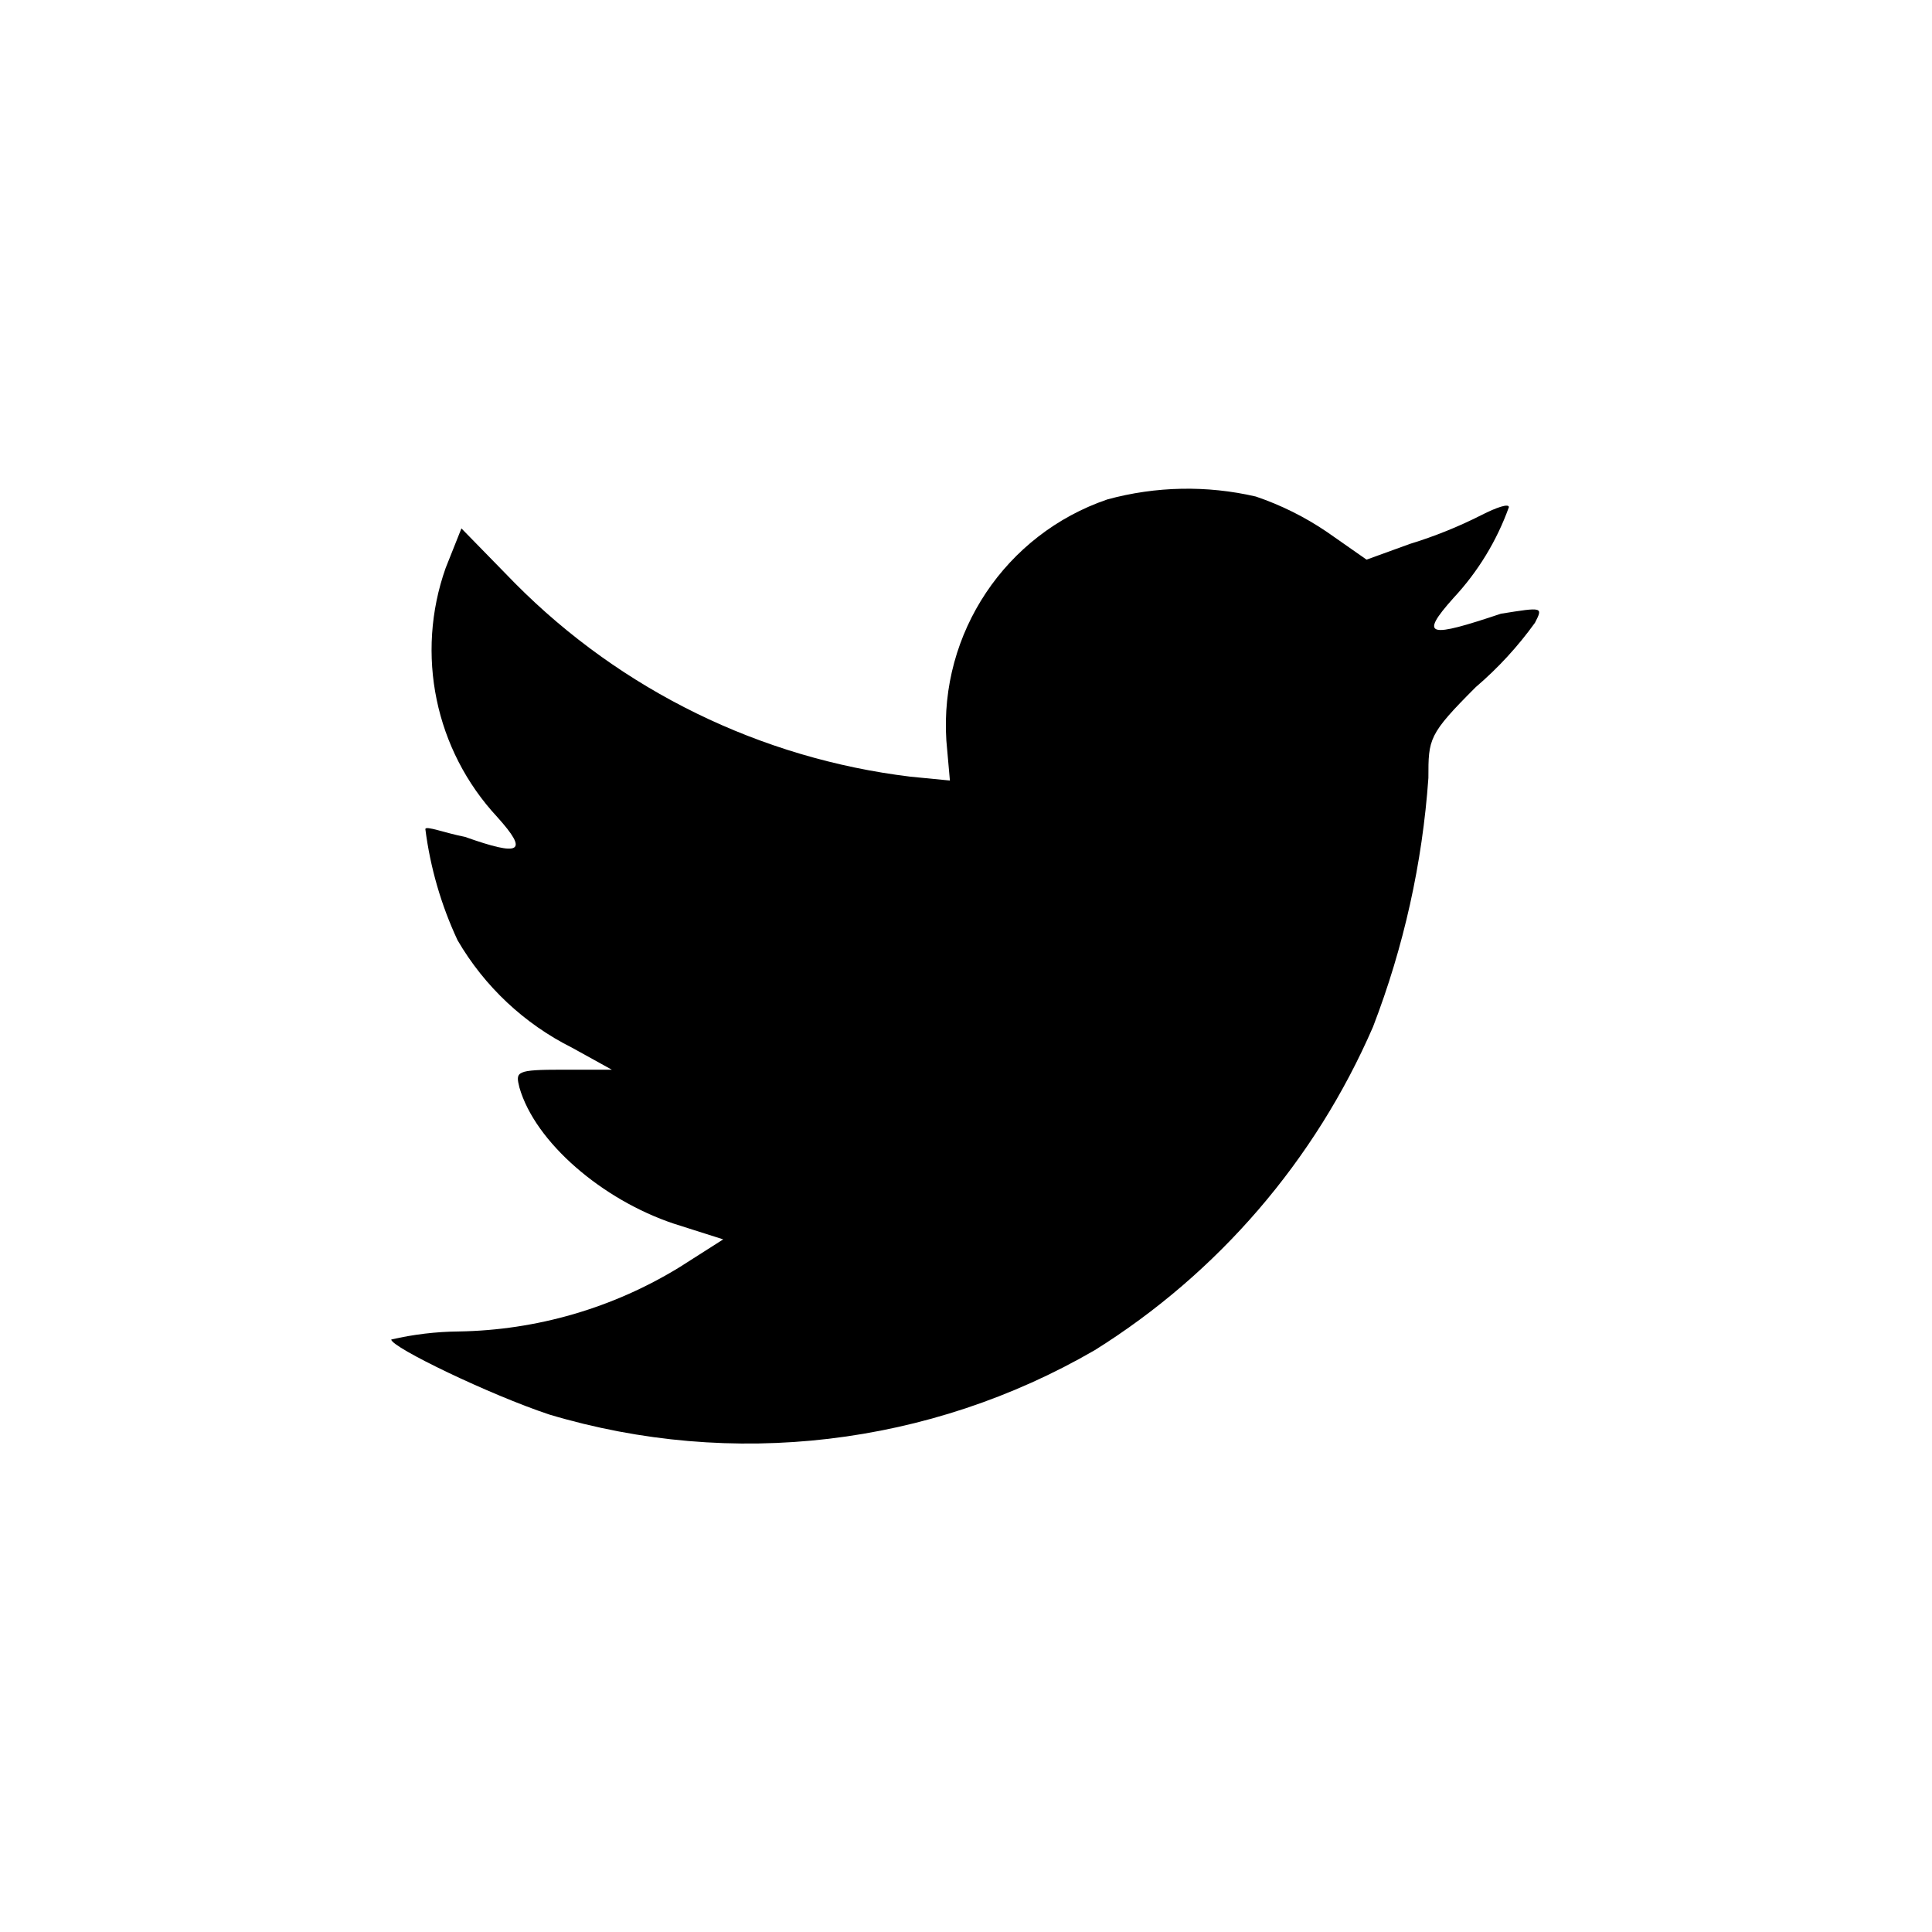
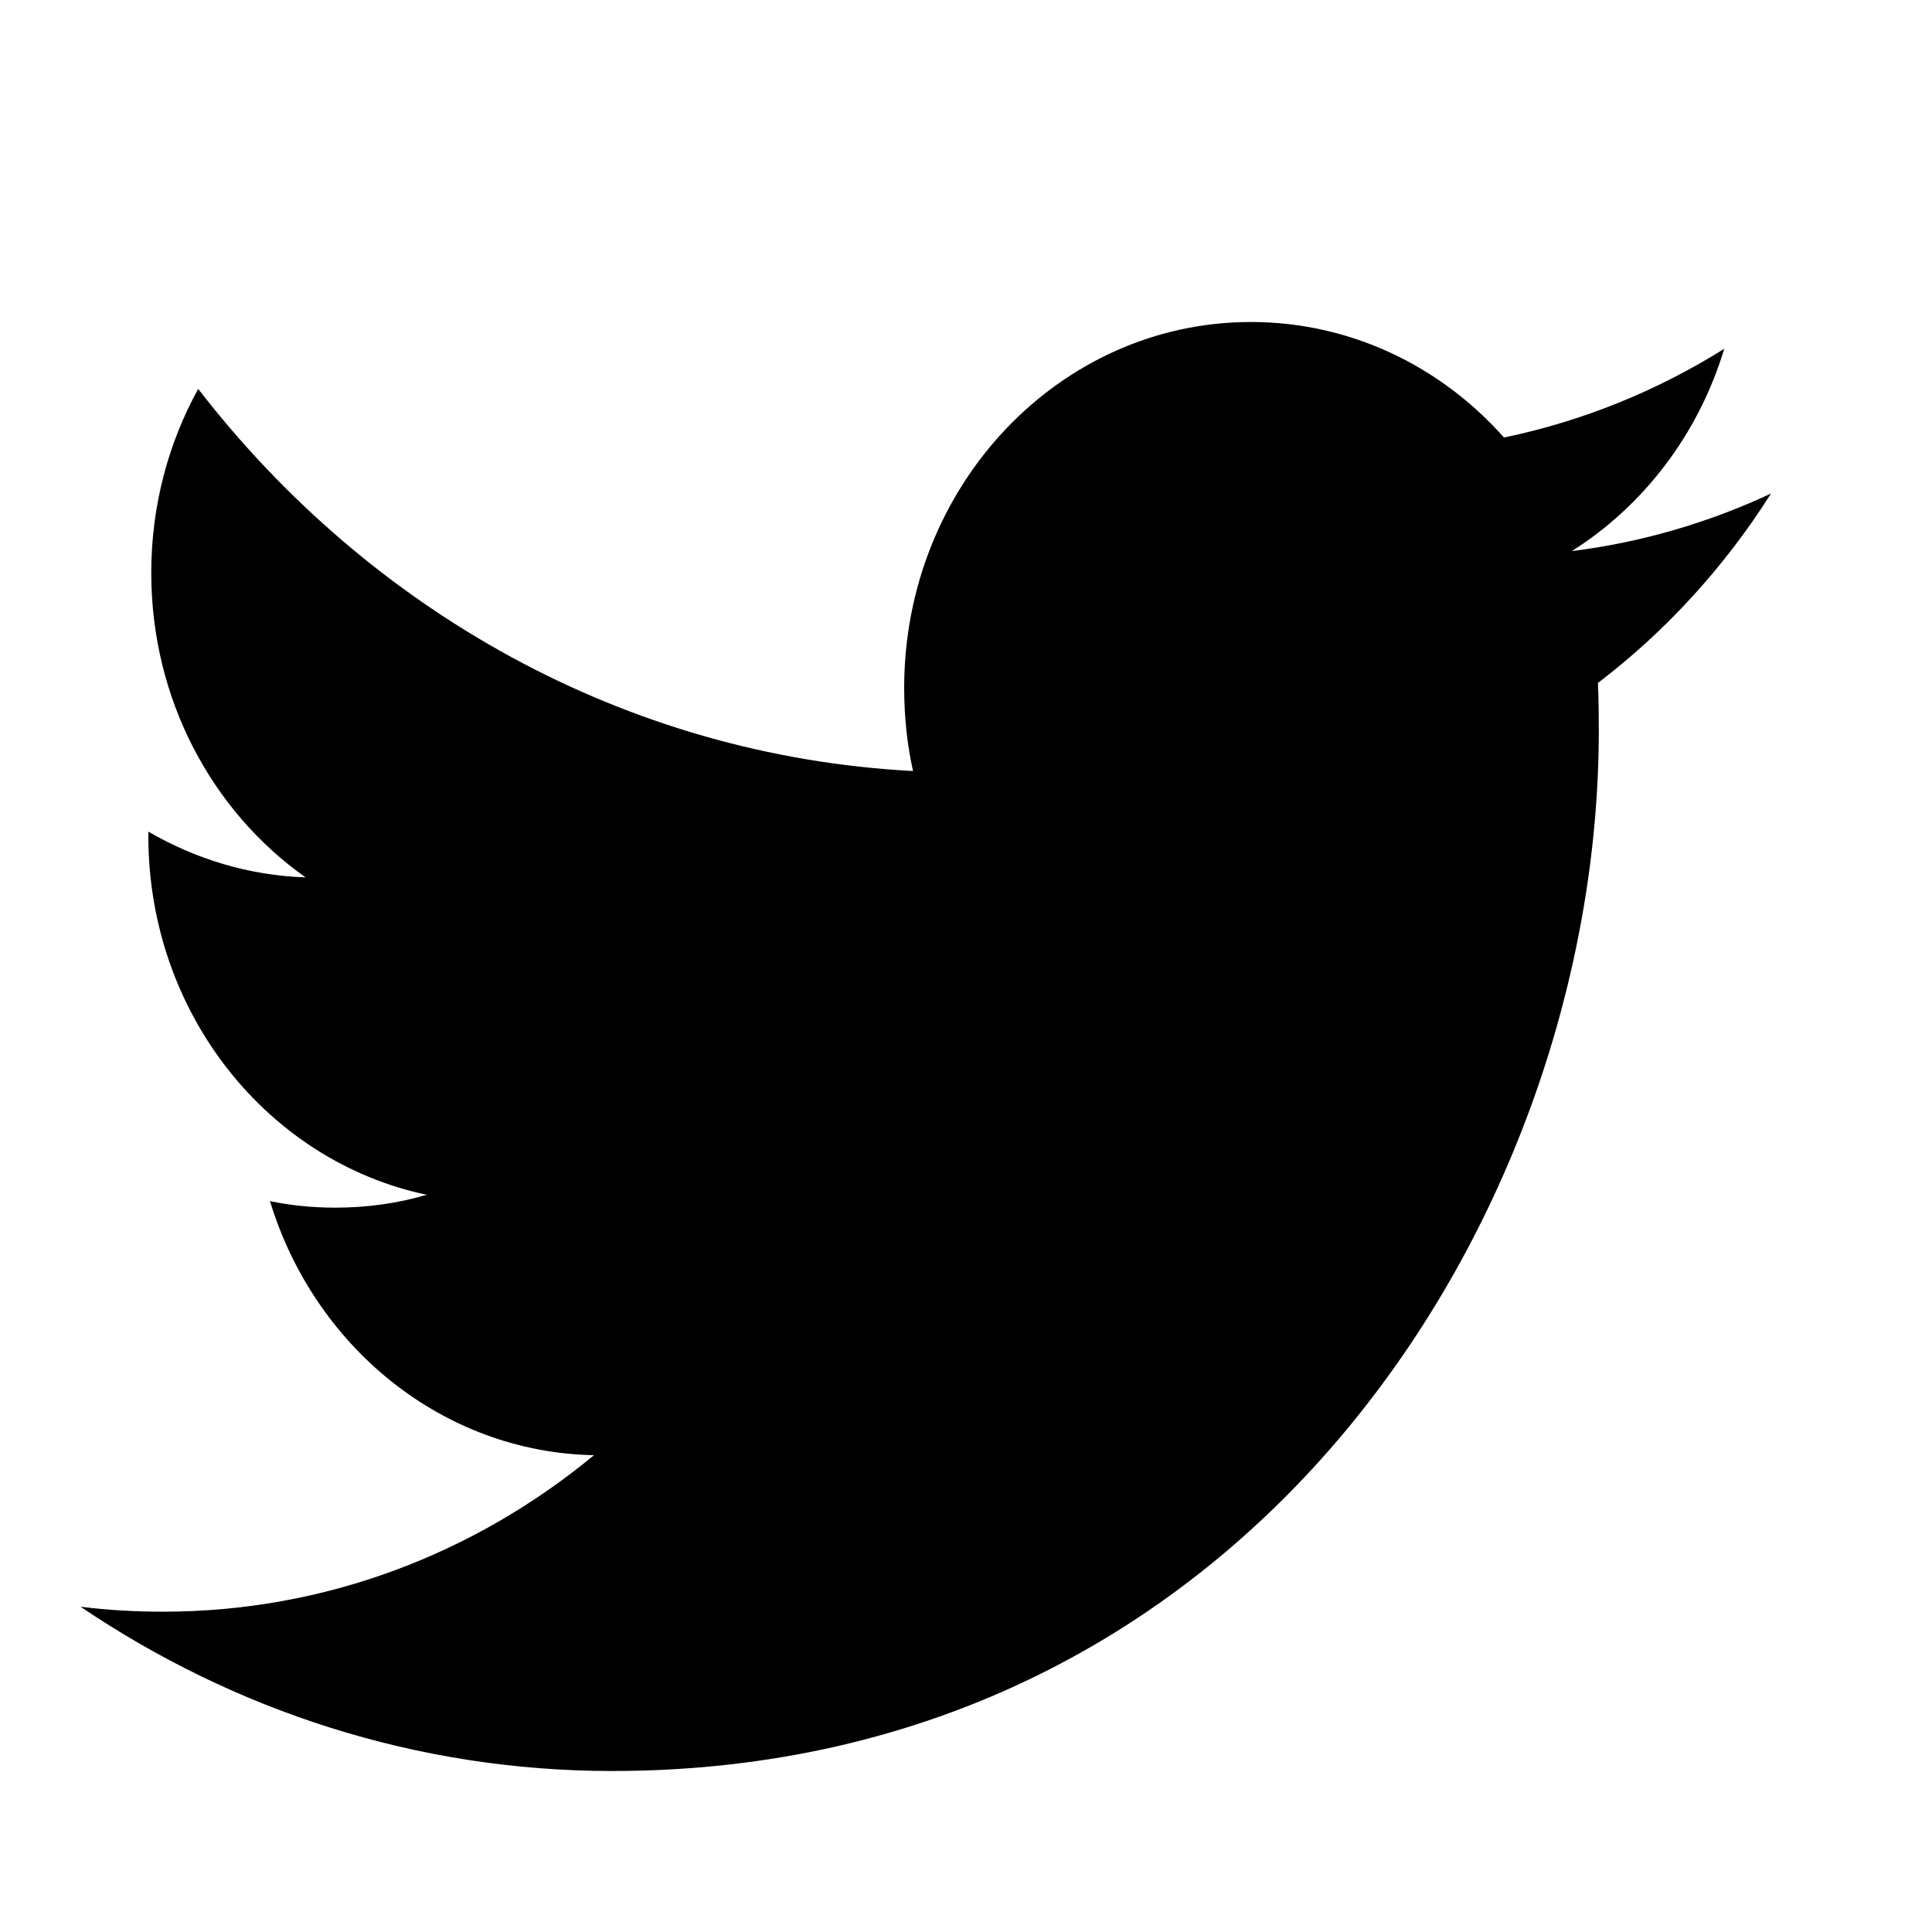
- <svg xmlns="http://www.w3.org/2000/svg" version="1.1" x="0px" y="0px" viewBox="0 0 60 60" xml:space="preserve" aria-labelledby="icn-twitter" role="img">
+ <svg xmlns="http://www.w3.org/2000/svg" viewBox="0 0 24 24" version="1.1">
  <g>
-     <path d="M47.67,19.34a11.34,11.34,0,0,1-1.84,2c-1.47,1.47-1.47,1.6-1.47,2.82a26.73,26.73,0,0,1-1.72,7.73A22.31,22.31,0,0,1,34,41.93a21.49,21.49,0,0,1-16.94,2c-1.84-.61-4.91-2.09-4.91-2.33a9.68,9.68,0,0,1,2.09-.25,13.53,13.53,0,0,0,6.87-2l1.35-.86L20.92,38c-2.21-.74-4.3-2.52-4.79-4.23-.12-.49-.12-.55,1.35-.55H19l-1.23-.68a8.53,8.53,0,0,1-3.56-3.34,11.64,11.64,0,0,1-1-3.45c0-.12.61.12,1.23.24,1.72.61,2,.49,1-.62a7.62,7.62,0,0,1-1.6-7.73l.49-1.23L16,18.12a20.83,20.83,0,0,0,12.27,6l1.23.12L29.39,23a7.41,7.41,0,0,1,5-7.49A9.44,9.44,0,0,1,39,15.42a9.18,9.18,0,0,1,2.21,1.1l1.23.86,1.35-.49A13.89,13.89,0,0,0,46,16c.49-.25.86-.37.86-.25a8.2,8.2,0,0,1-1.72,2.82c-1.1,1.23-.74,1.23,1.47.49C47.92,18.85,47.92,18.85,47.67,19.34Z" />
+     <path d="M19.526,6.846 C20.416,6.284 21.099,5.394 21.419,4.333 C20.586,4.854 19.665,5.231 18.683,5.435 C17.899,4.551 16.779,4 15.539,4 C13.16,4 11.232,6.035 11.232,8.544 C11.232,8.9 11.268,9.247 11.342,9.578 C7.762,9.389 4.588,7.582 2.462,4.831 C2.091,5.504 1.879,6.284 1.879,7.116 C1.879,8.692 2.639,10.083 3.796,10.899 C3.089,10.876 2.425,10.669 1.843,10.331 L1.843,10.387 C1.843,12.589 3.327,14.426 5.301,14.842 C4.938,14.949 4.559,15.002 4.164,15.002 C3.887,15.002 3.616,14.975 3.354,14.921 C3.902,16.726 5.493,18.041 7.379,18.077 C5.903,19.296 4.046,20.021 2.028,20.021 C1.68,20.021 1.337,20.002 1,19.959 C2.907,21.247 5.171,22 7.604,22 C15.53,22 19.861,15.076 19.861,9.071 C19.861,8.874 19.859,8.677 19.85,8.484 C20.692,7.843 21.424,7.042 22,6.131 C21.227,6.492 20.396,6.737 19.526,6.846 Z" />
  </g>
</svg>
